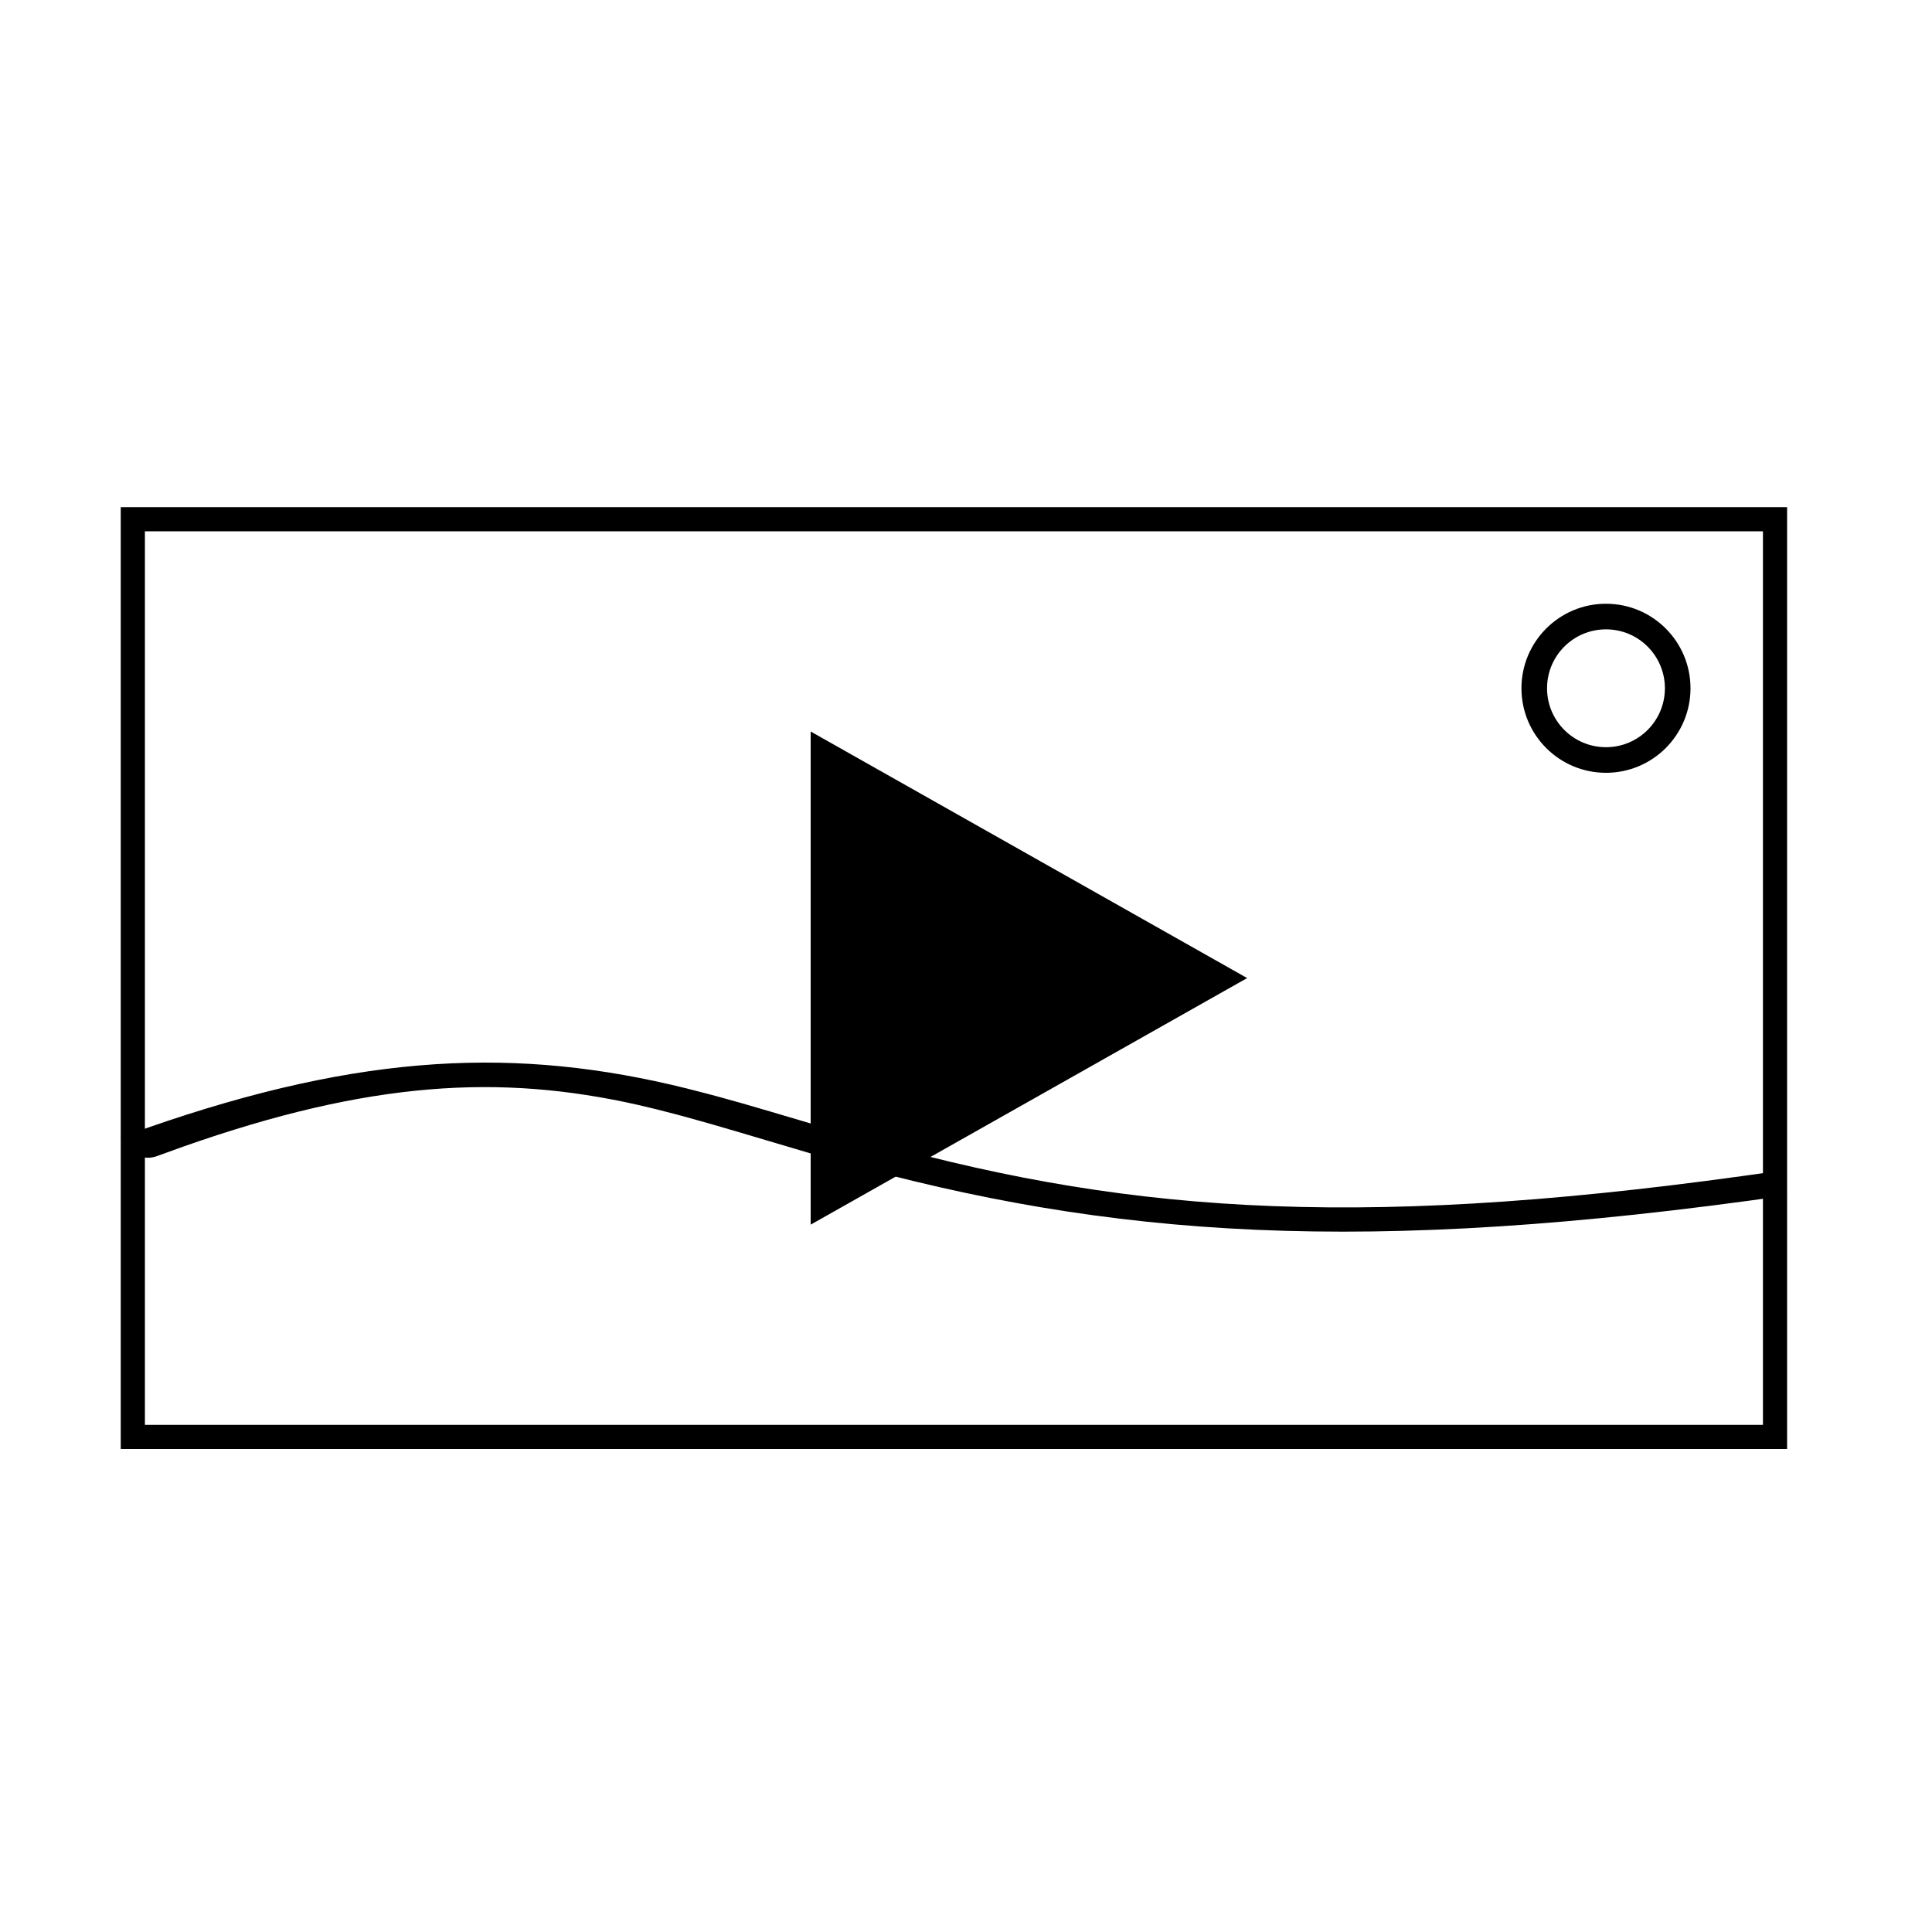
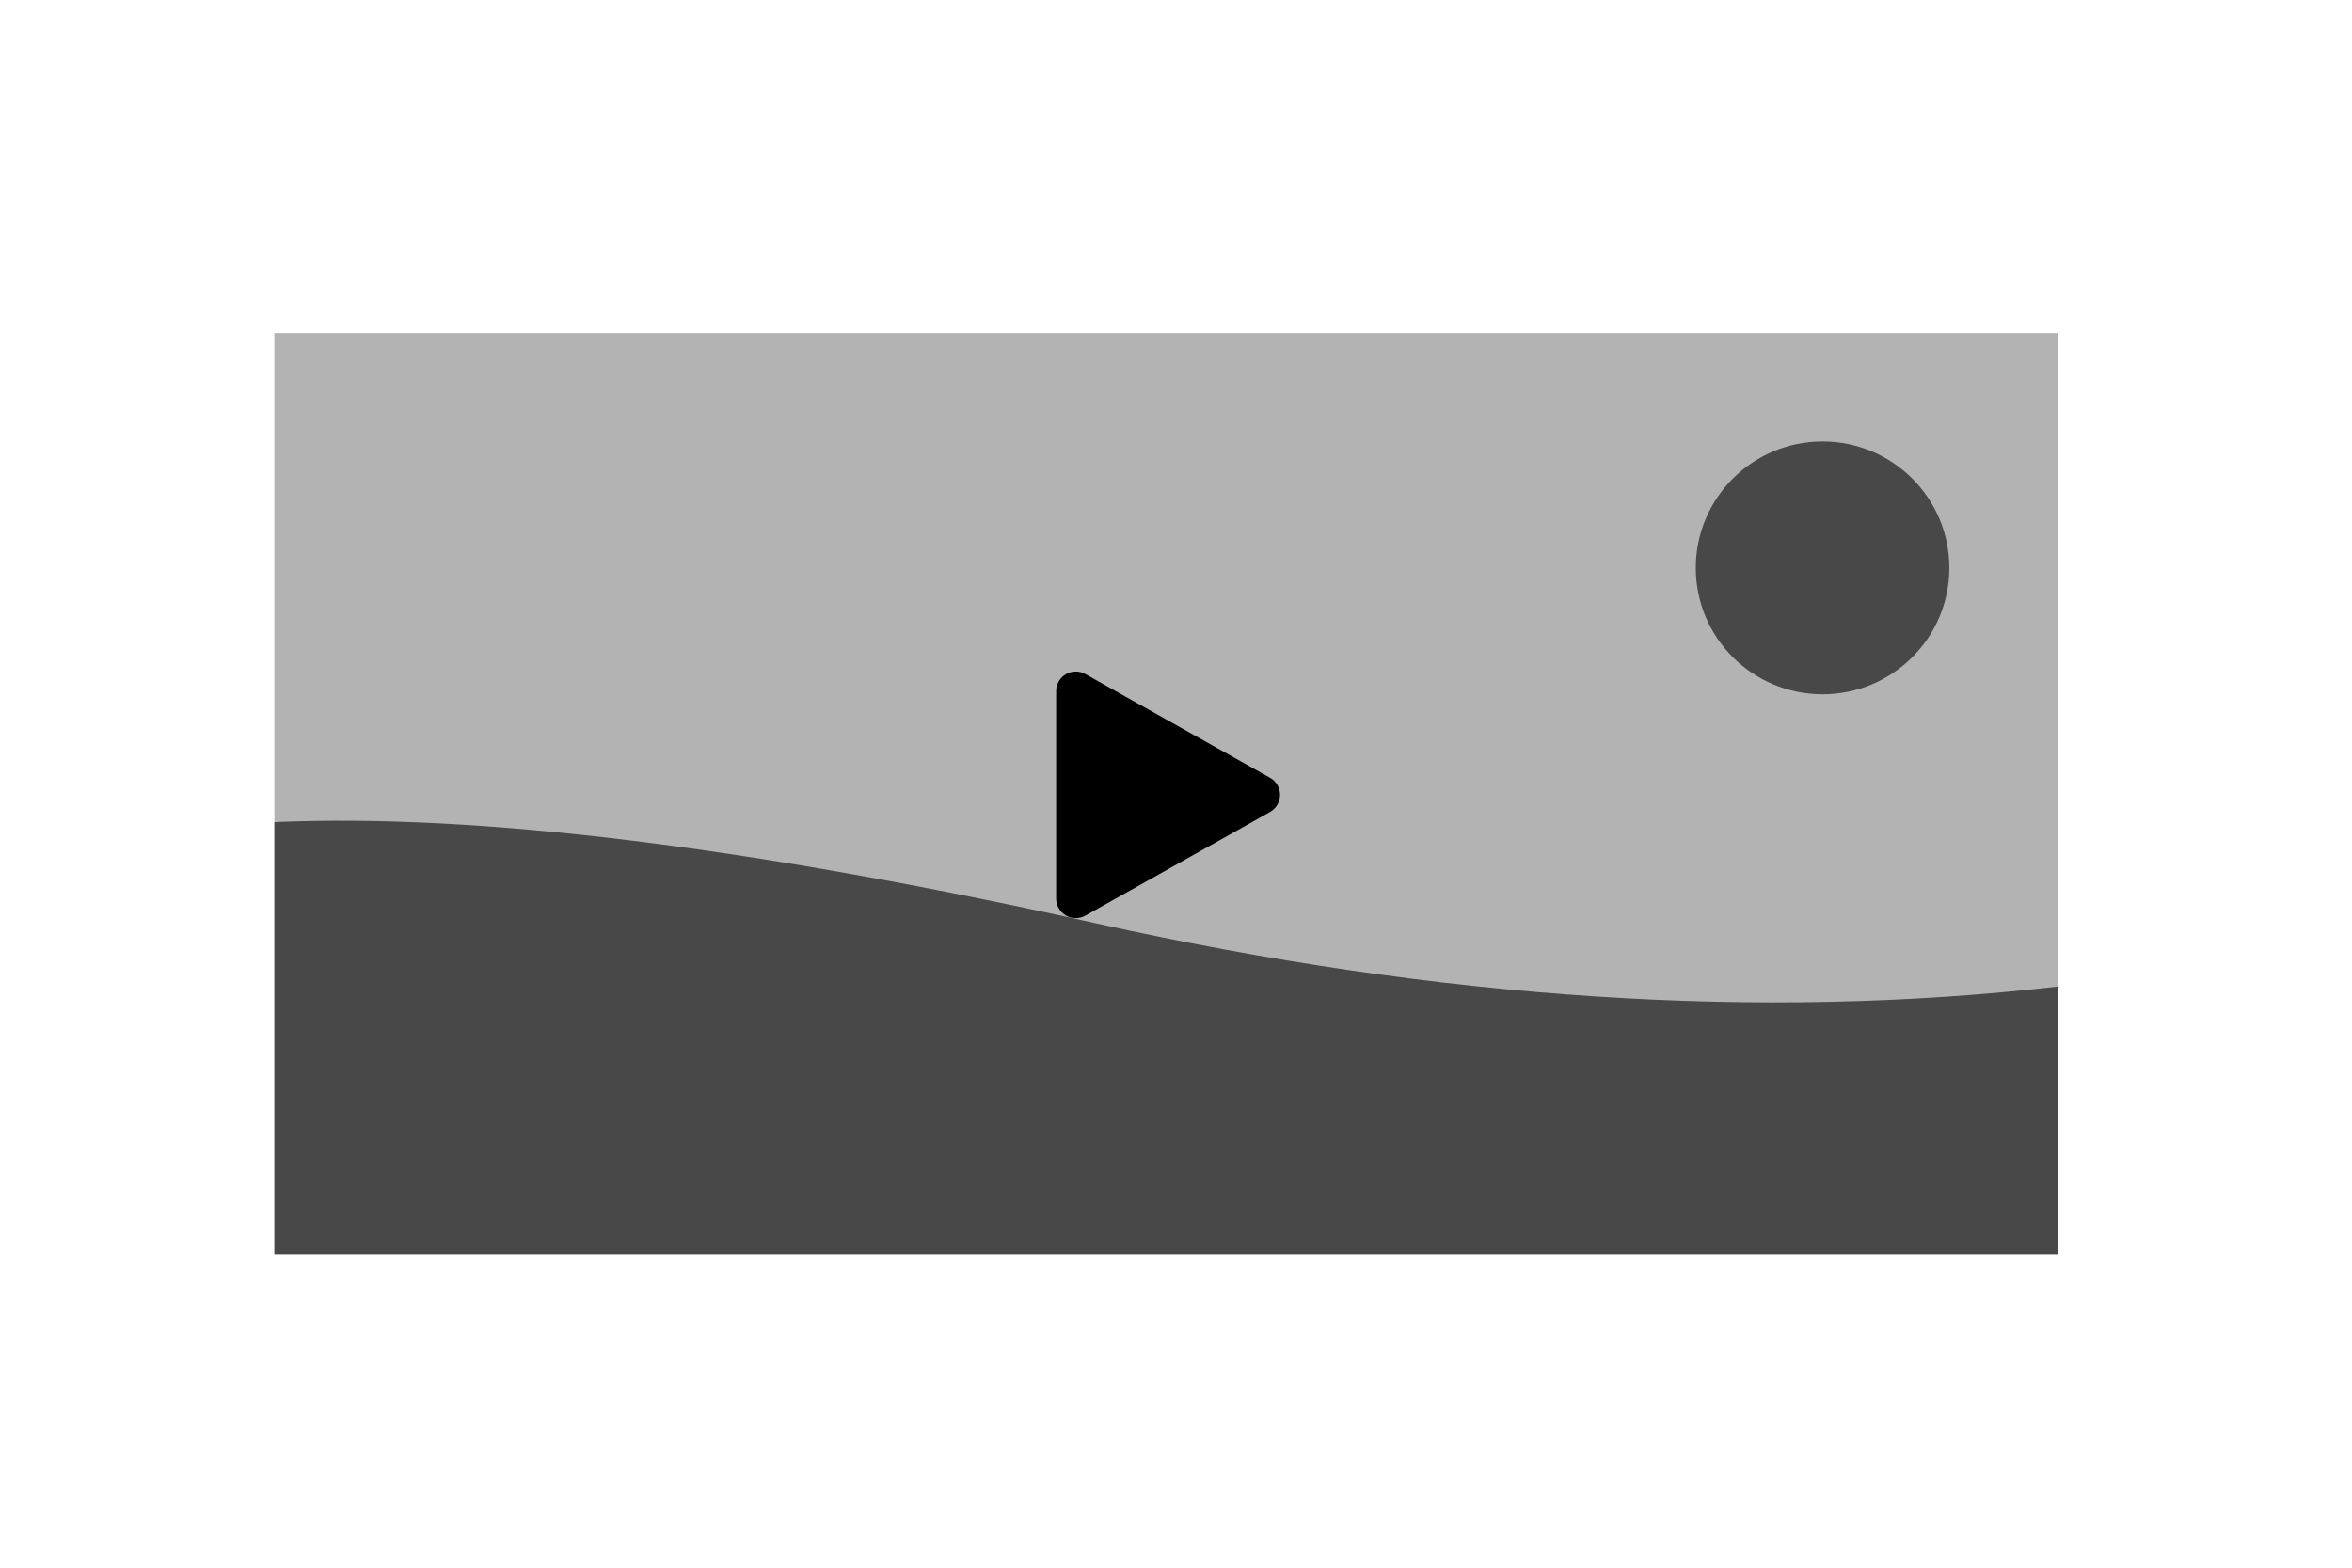
- <svg xmlns="http://www.w3.org/2000/svg" width="80" height="80" viewBox="0 0 80 80">
-   <g fill="#000" fill-rule="evenodd">
-     <g fill-rule="nonzero">
-       <path d="M74 21H5v39h69V21Zm-1 1v37H6V22h67Z" />
-       <path d="m5 47.095 1.107-.396c8.94-3.117 15.368-3.354 22.315-1.632l.887.228c.151.04.304.08.46.123l.985.275 1.143.333 3.493 1.034c10.772 3.113 20.369 3.904 36.782 1.634l1.014-.142.814.947c-17.483 2.507-28.003 1.767-39.348-1.426l-1.07-.308-3.16-.936-1.065-.31-.939-.262-.437-.118-.834-.214-.758-.18c-5.671-1.275-11.061-.993-18.822 1.741l-1.049.38c-.59.218-1.097-.039-1.518-.771ZM66.5 25a3.5 3.5 0 1 0 0 7 3.5 3.5 0 0 0 0-7Zm0 1.06a2.44 2.44 0 1 1 0 4.88 2.44 2.44 0 0 1 0-4.88Z" />
+ <svg xmlns="http://www.w3.org/2000/svg" width="120" height="80" viewBox="0 0 120 80">
+   <g fill="#000" fill-rule="nonzero">
+     <g transform="translate(14 17)">
+       <path d="M0 0h91v47H0z" opacity=".3" />
+       <path d="M0 24.954c10.389-.457 24.363 1.264 41.918 5.164C59.474 34.016 75.832 35.091 91 33.343V47H0V24.954Z" opacity=".6" />
+       <ellipse cx="78.988" cy="11.98" opacity=".6" rx="6.468" ry="6.451" />
    </g>
-     <path d="M33.568 30.29 51.642 40.5 33.568 50.71z" />
+     <path d="m64.798 39.69-9.423-5.292a1 1 0 0 0-1.49.872v10.583a1 1 0 0 0 1.49.872l9.423-5.291a1 1 0 0 0 0-1.744Z" />
  </g>
</svg>
